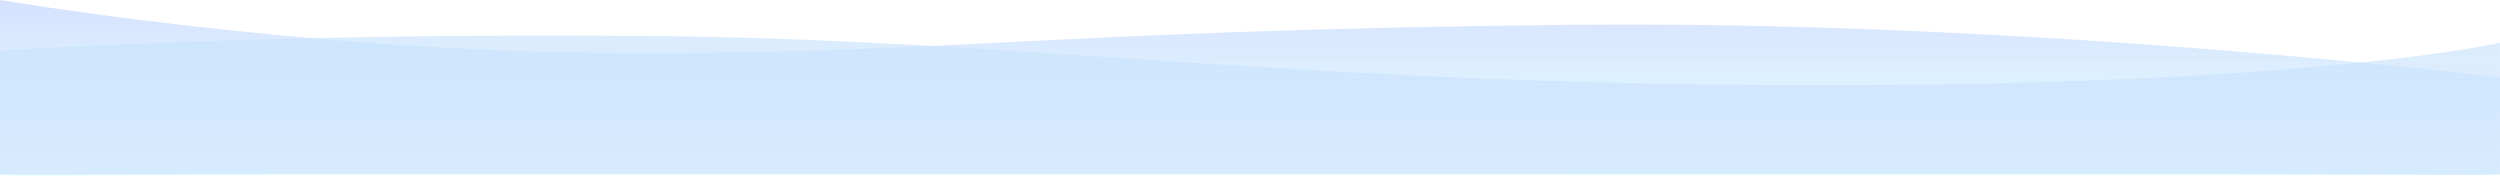
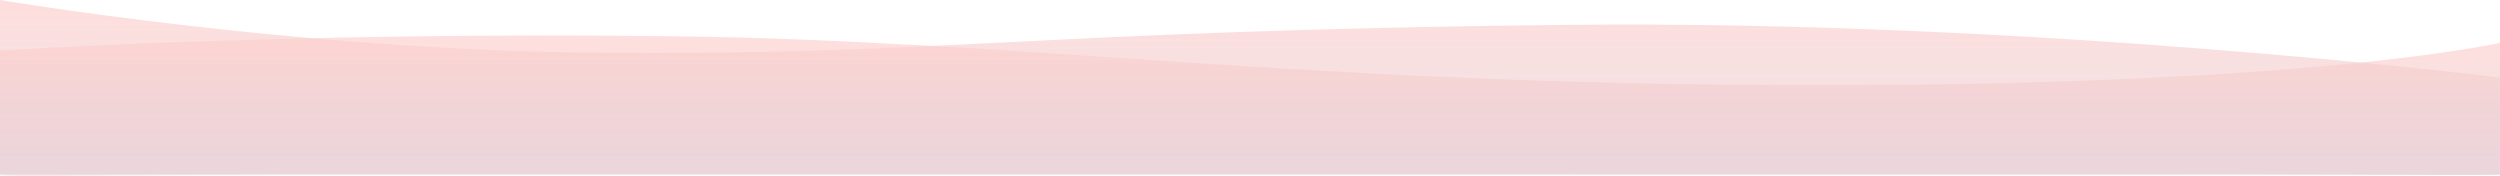
- <svg xmlns="http://www.w3.org/2000/svg" viewBox="0 6259.518 1366 95.993">
+ <svg xmlns="http://www.w3.org/2000/svg" viewBox="357 6829.518 1366 95.993">
  <defs>
    <style>
      .cls-1 {
        opacity: 0.3;
      }

      .cls-2 {
        opacity: 0.677;
+       }
+ 
+       .cls-2, .cls-3 {
        fill: url(#linear-gradient);
      }

      .cls-3 {
        opacity: 0.665;
-         fill: url(#linear-gradient-2);
      }
    </style>
    <linearGradient id="linear-gradient" x1="0.5" y1="1" x2="0.5" y2="0.056" gradientUnits="objectBoundingBox">
-       <stop offset="0" stop-color="#52f8ff" stop-opacity="0.757" />
-       <stop offset="1" stop-color="#3875ff" />
-     </linearGradient>
-     <linearGradient id="linear-gradient-2" x1="0.5" y1="1" x2="0.5" y2="0.056" gradientUnits="objectBoundingBox">
-       <stop offset="0" stop-color="#5280ff" stop-opacity="0.757" />
-       <stop offset="1" stop-color="#48a4f4" />
+       <stop offset="0" stop-color="#9a3655" stop-opacity="0.651" />
+       <stop offset="1" stop-color="#f66055" />
    </linearGradient>
  </defs>
-   <g id="Chart_7" data-name="Chart 7" class="cls-1" transform="translate(578.517 5955)">
+   <g id="Chart_7" data-name="Chart 7" class="cls-1" transform="translate(935.517 6525)">
    <g id="Liquid_Chart" data-name="Liquid Chart" transform="translate(-578.517 194)">
      <g id="Intake_Chart" data-name="Intake Chart" transform="translate(0 110.518)">
        <path id="Path_14" data-name="Path 14" class="cls-2" d="M1168.222,124.818c-306.576,0-889.637-.052-987.717-.052-133.807,0-186.288,1.125-186.288,0s0-95.493,0-95.493S155.073,56.457,317.633,58.025C509.368,59.874,558.345,45.87,851.417,42.85c257.608-2.655,508.766,28.8,508.766,28.8s.007,53.163,0,53.17S1302.584,124.818,1168.222,124.818Z" transform="translate(5.783 -29.272)" />
        <path id="Path_13" data-name="Path 13" class="cls-3" d="M1360.183,96.747s.078,70.5,0,71.655-58.373,0-193.1,0H189.052c-124.959,0-194.835.682-194.835,0V101.017s157.327-10.479,367.9-7.834c191.735,2.408,342.441,26.337,619.6,26.729S1360.183,96.747,1360.183,96.747Z" transform="translate(5.783 -73.367)" />
      </g>
    </g>
  </g>
</svg>
